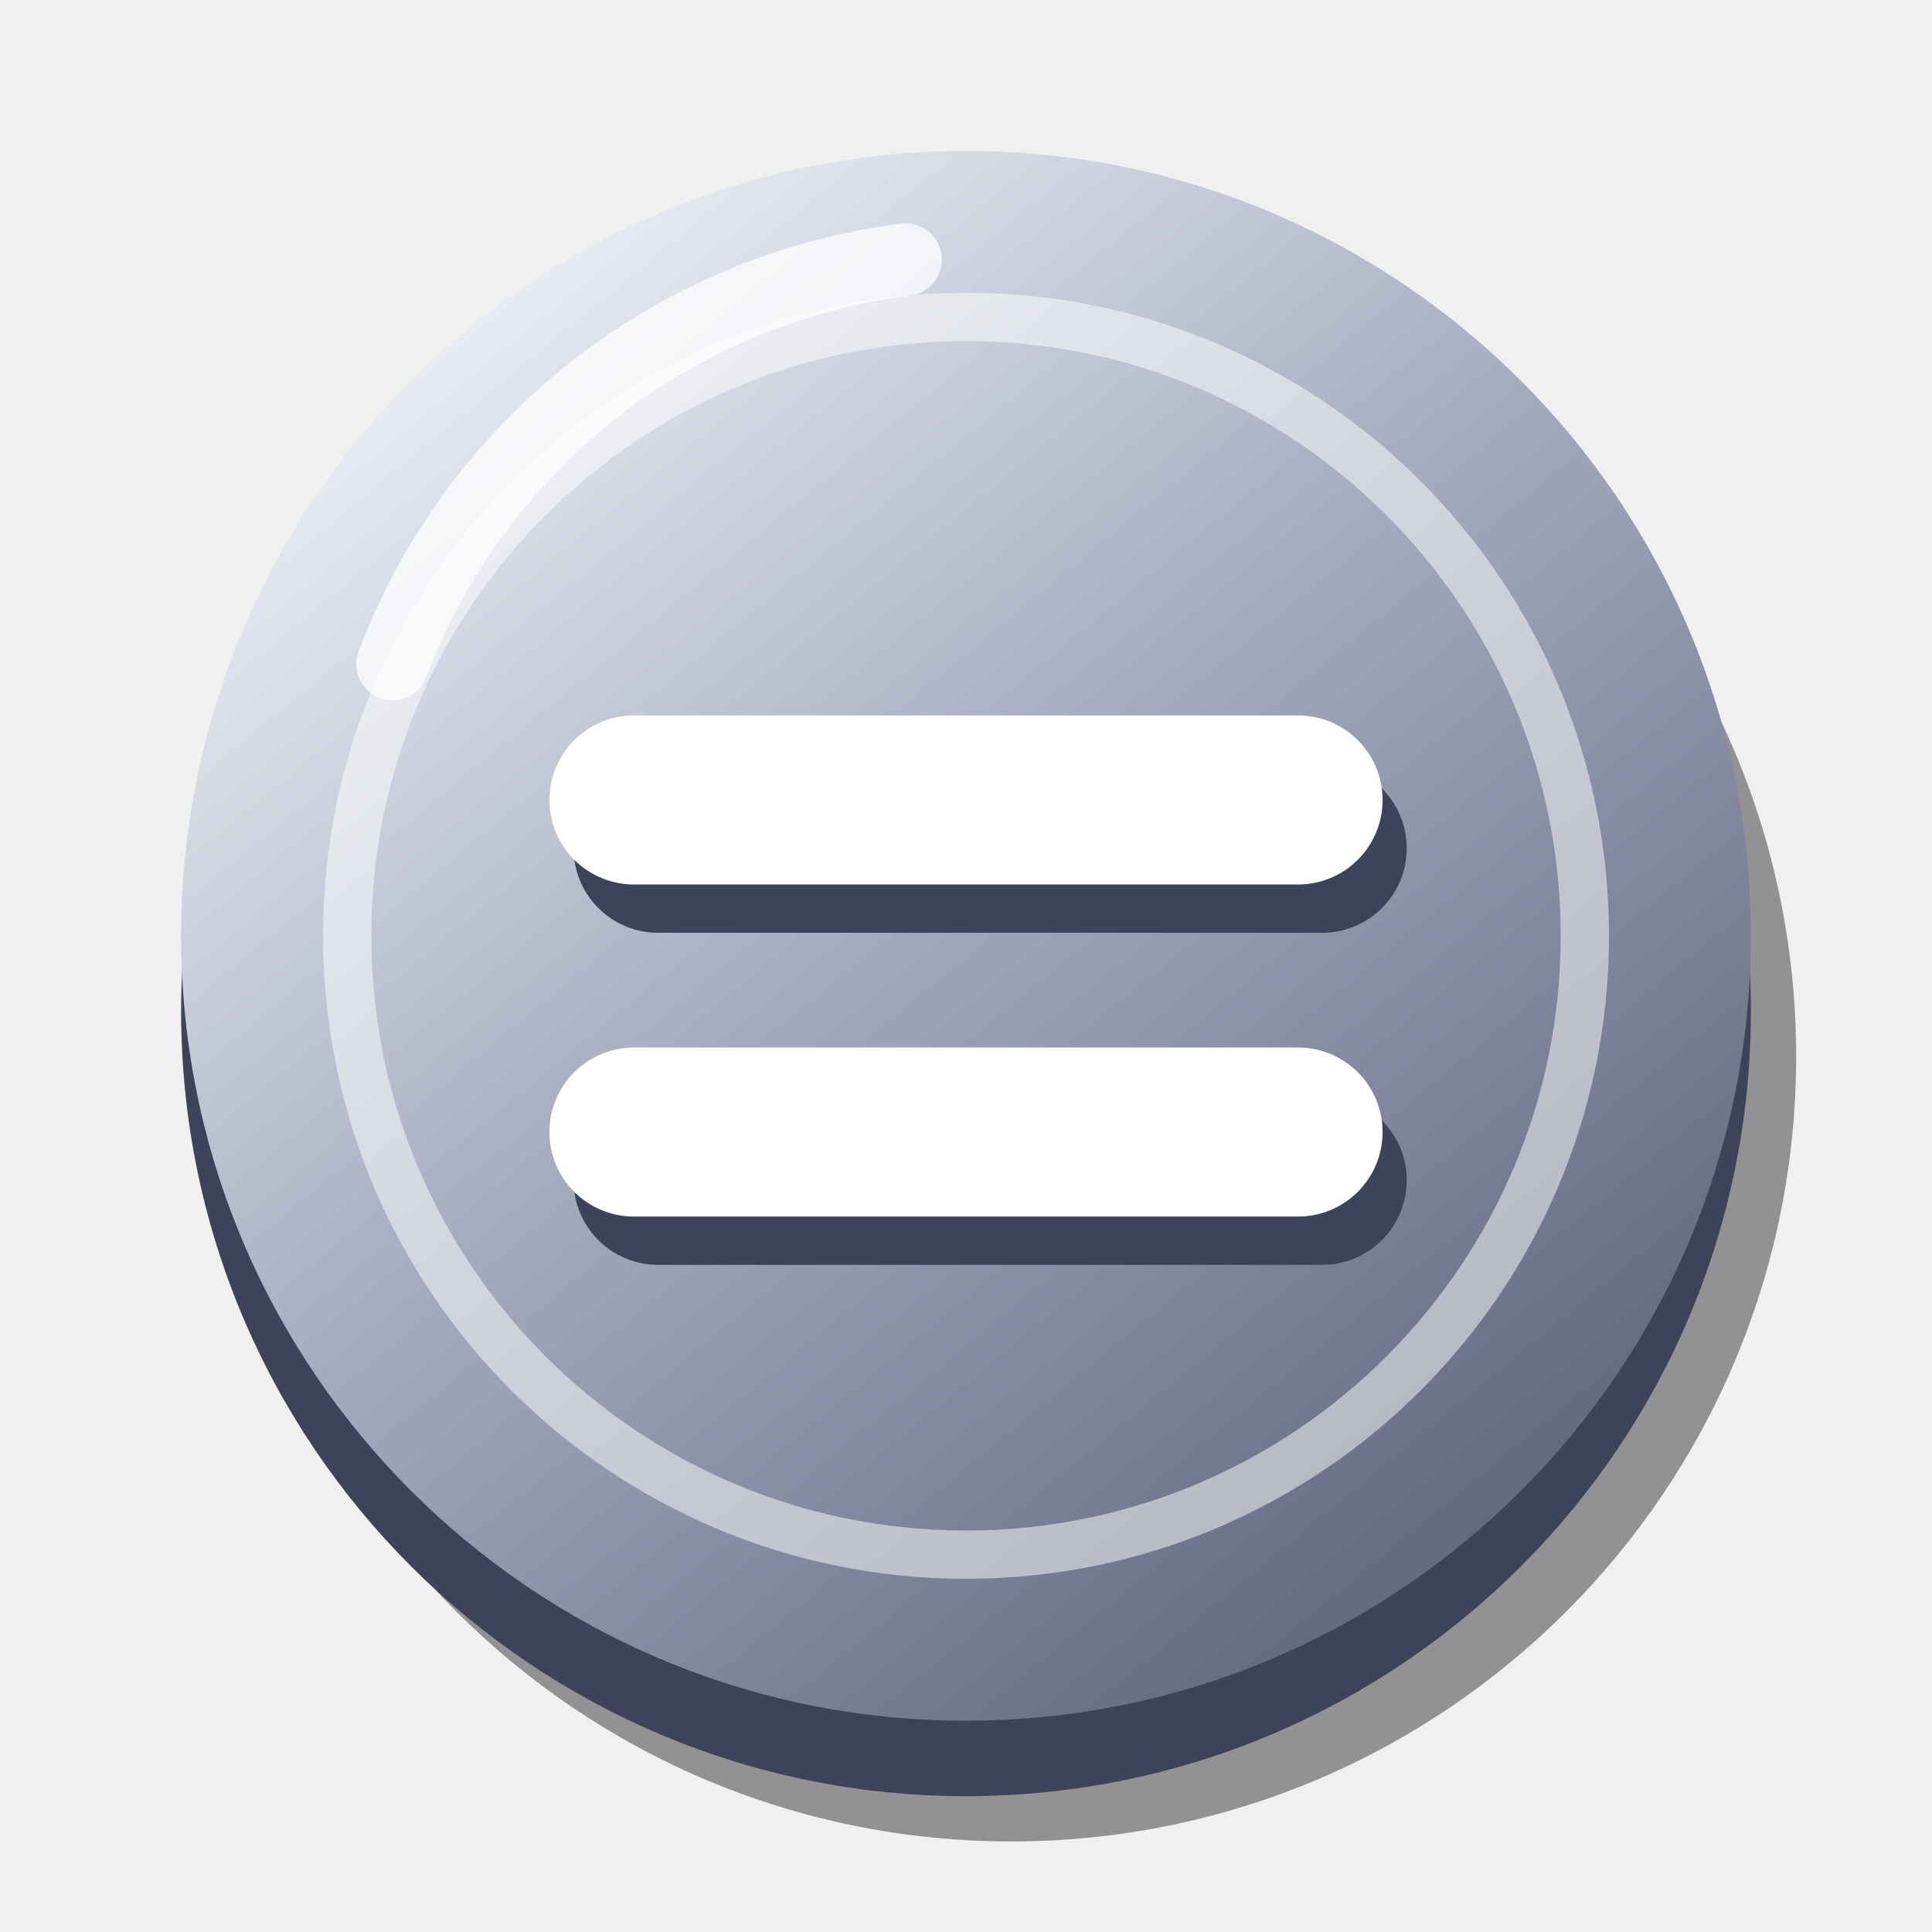
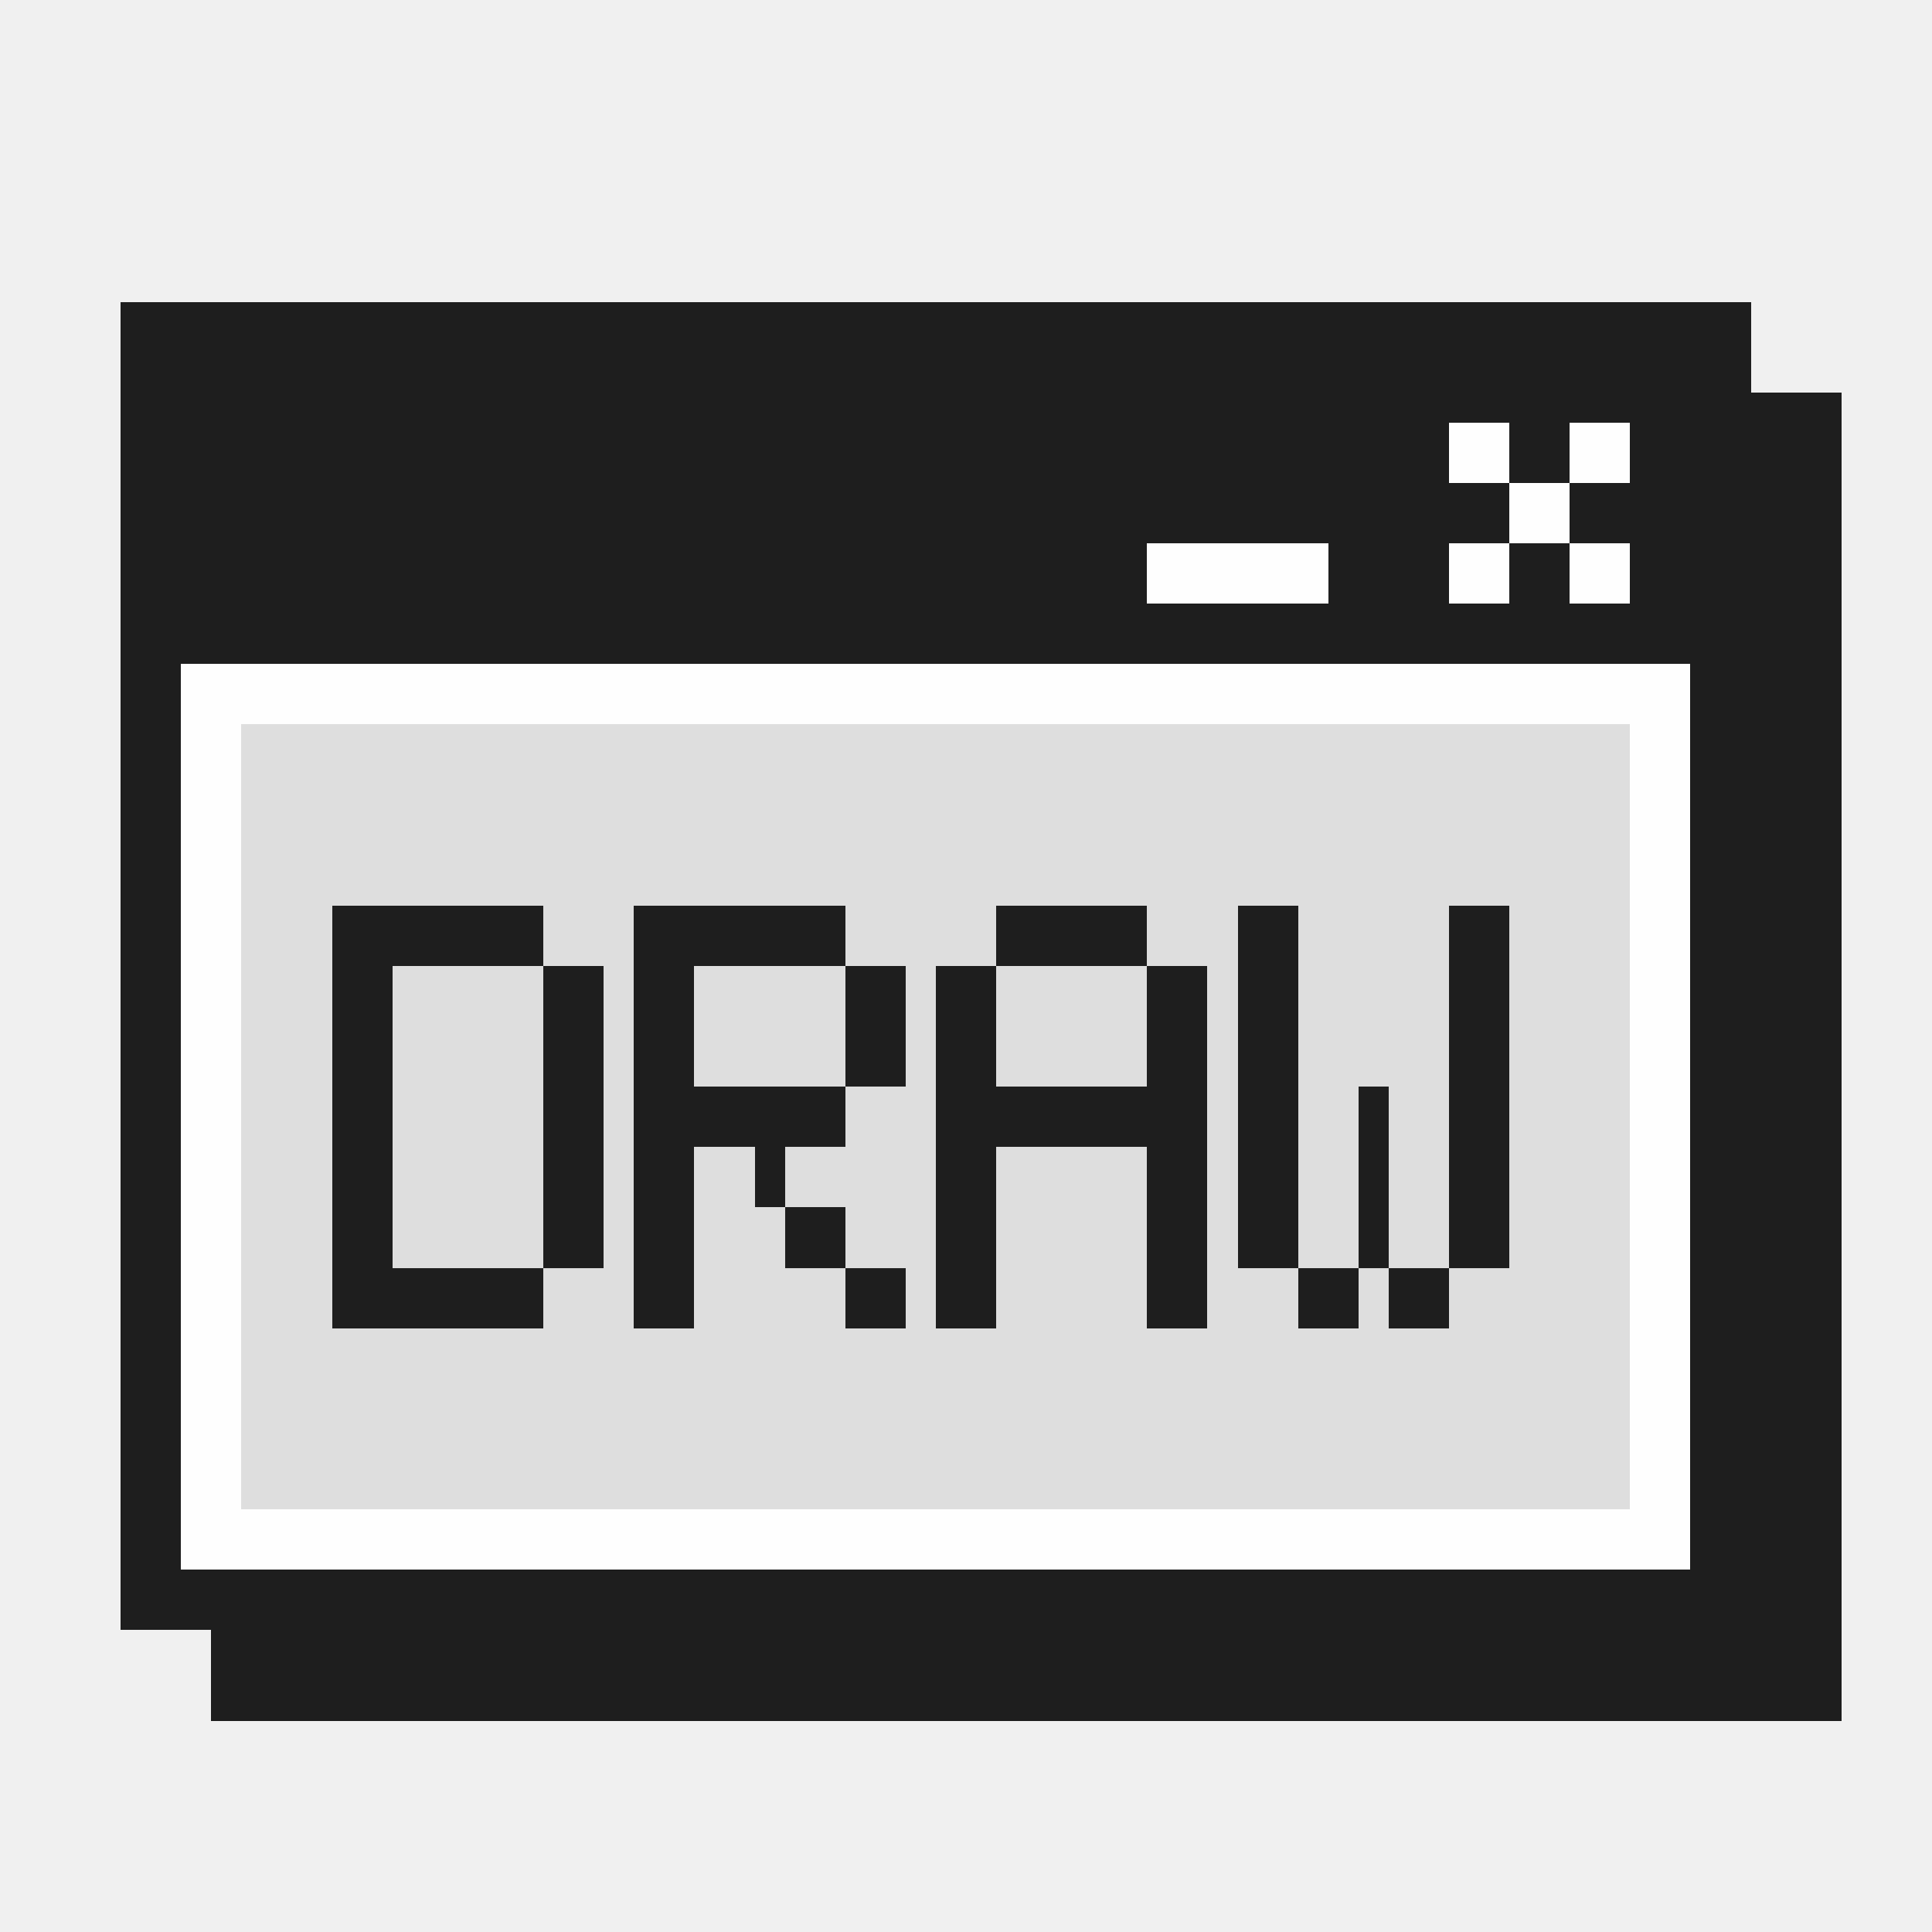
- <svg xmlns="http://www.w3.org/2000/svg" viewBox="0 0 64 64">
-   <defs>
-     <linearGradient id="coin" x1="0.15" y1="0.1" x2="0.85" y2="0.95">
-       <stop offset="0" stop-color="#eef0f7" />
-       <stop offset="0.45" stop-color="#a3aabd" />
-       <stop offset="1" stop-color="#5a6178" />
-     </linearGradient>
-   </defs>
-   <circle cx="33.5" cy="35" r="26" fill="#05060c" fill-opacity="0.4" />
-   <circle cx="32" cy="33.5" r="26" fill="#3d4358" />
-   <circle cx="32" cy="31" r="26" fill="url(#coin)" />
-   <circle cx="32" cy="31" r="20.5" fill="none" stroke="#ffffff" stroke-opacity="0.5" stroke-width="1.6" />
-   <path d="M21 26.5h22M21 37.5h22" fill="none" stroke="#3d4358" stroke-width="5.6" stroke-linecap="round" transform="translate(0.8 1.6)" />
-   <path d="M21 26.5h22M21 37.5h22" fill="none" stroke="#ffffff" stroke-width="5.6" stroke-linecap="round" />
-   <path d="M13 22A21 21 0 0 1 30 8.6" fill="none" stroke="#ffffff" stroke-opacity="0.75" stroke-width="2.4" stroke-linecap="round" />
+ <svg xmlns="http://www.w3.org/2000/svg" viewBox="0 0 64 64" shape-rendering="crispEdges">
+   <path fill="#1E1E1E" d="M7 13h54v44H7z" />
+   <path fill="#1E1E1E" d="M4 10h54v44H4z" />
+   <path fill="#FEFEFE" d="M6 22h50v30H6z" />
+   <path fill="#DEDEDE" d="M8 24h46v26H8z" />
+   <path fill="#FEFEFE" d="M38 18h6v2h-6z M48 14h2v2h-2z M52 14h2v2h-2z M50 16h2v2h-2z M48 18h2v2h-2z M52 18h2v2h-2z" />
+   <path fill="#1E1E1E" d="M11 30h7v2h-7z M11 32h2v2h-2z M18 32h2v2h-2z M11 34h2v2h-2z M18 34h2v2h-2z M11 36h2v2h-2z M18 36h2v2h-2z M11 38h2v2h-2z M18 38h2v2h-2z M11 40h2v2h-2z M18 40h2v2h-2z M11 42h7v2h-7z M21 30h7v2h-7z M21 32h2v2h-2z M28 32h2v2h-2z M21 34h2v2h-2z M28 34h2v2h-2z M21 36h7v2h-7z M21 38h2v2h-2z M25 38h1v2h-1z M21 40h2v2h-2z M26 40h2v2h-2z M21 42h2v2h-2z M28 42h2v2h-2z M33 30h5v2h-5z M31 32h2v2h-2z M38 32h2v2h-2z M31 34h2v2h-2z M38 34h2v2h-2z M31 36h9v2h-9z M31 38h2v2h-2z M38 38h2v2h-2z M31 40h2v2h-2z M38 40h2v2h-2z M31 42h2v2h-2z M38 42h2v2h-2z M41 30h2v2h-2z M48 30h2v2h-2z M41 32h2v2h-2z M48 32h2v2h-2z M41 34h2v2h-2z M48 34h2v2h-2z M41 36h2v2h-2z M45 36h1v2h-1z M48 36h2v2h-2z M41 38h2v2h-2z M45 38h1v2h-1z M48 38h2v2h-2z M41 40h2v2h-2z M45 40h1v2h-1z M48 40h2v2h-2z M43 42h2v2h-2z M46 42h2v2h-2z" />
</svg>
